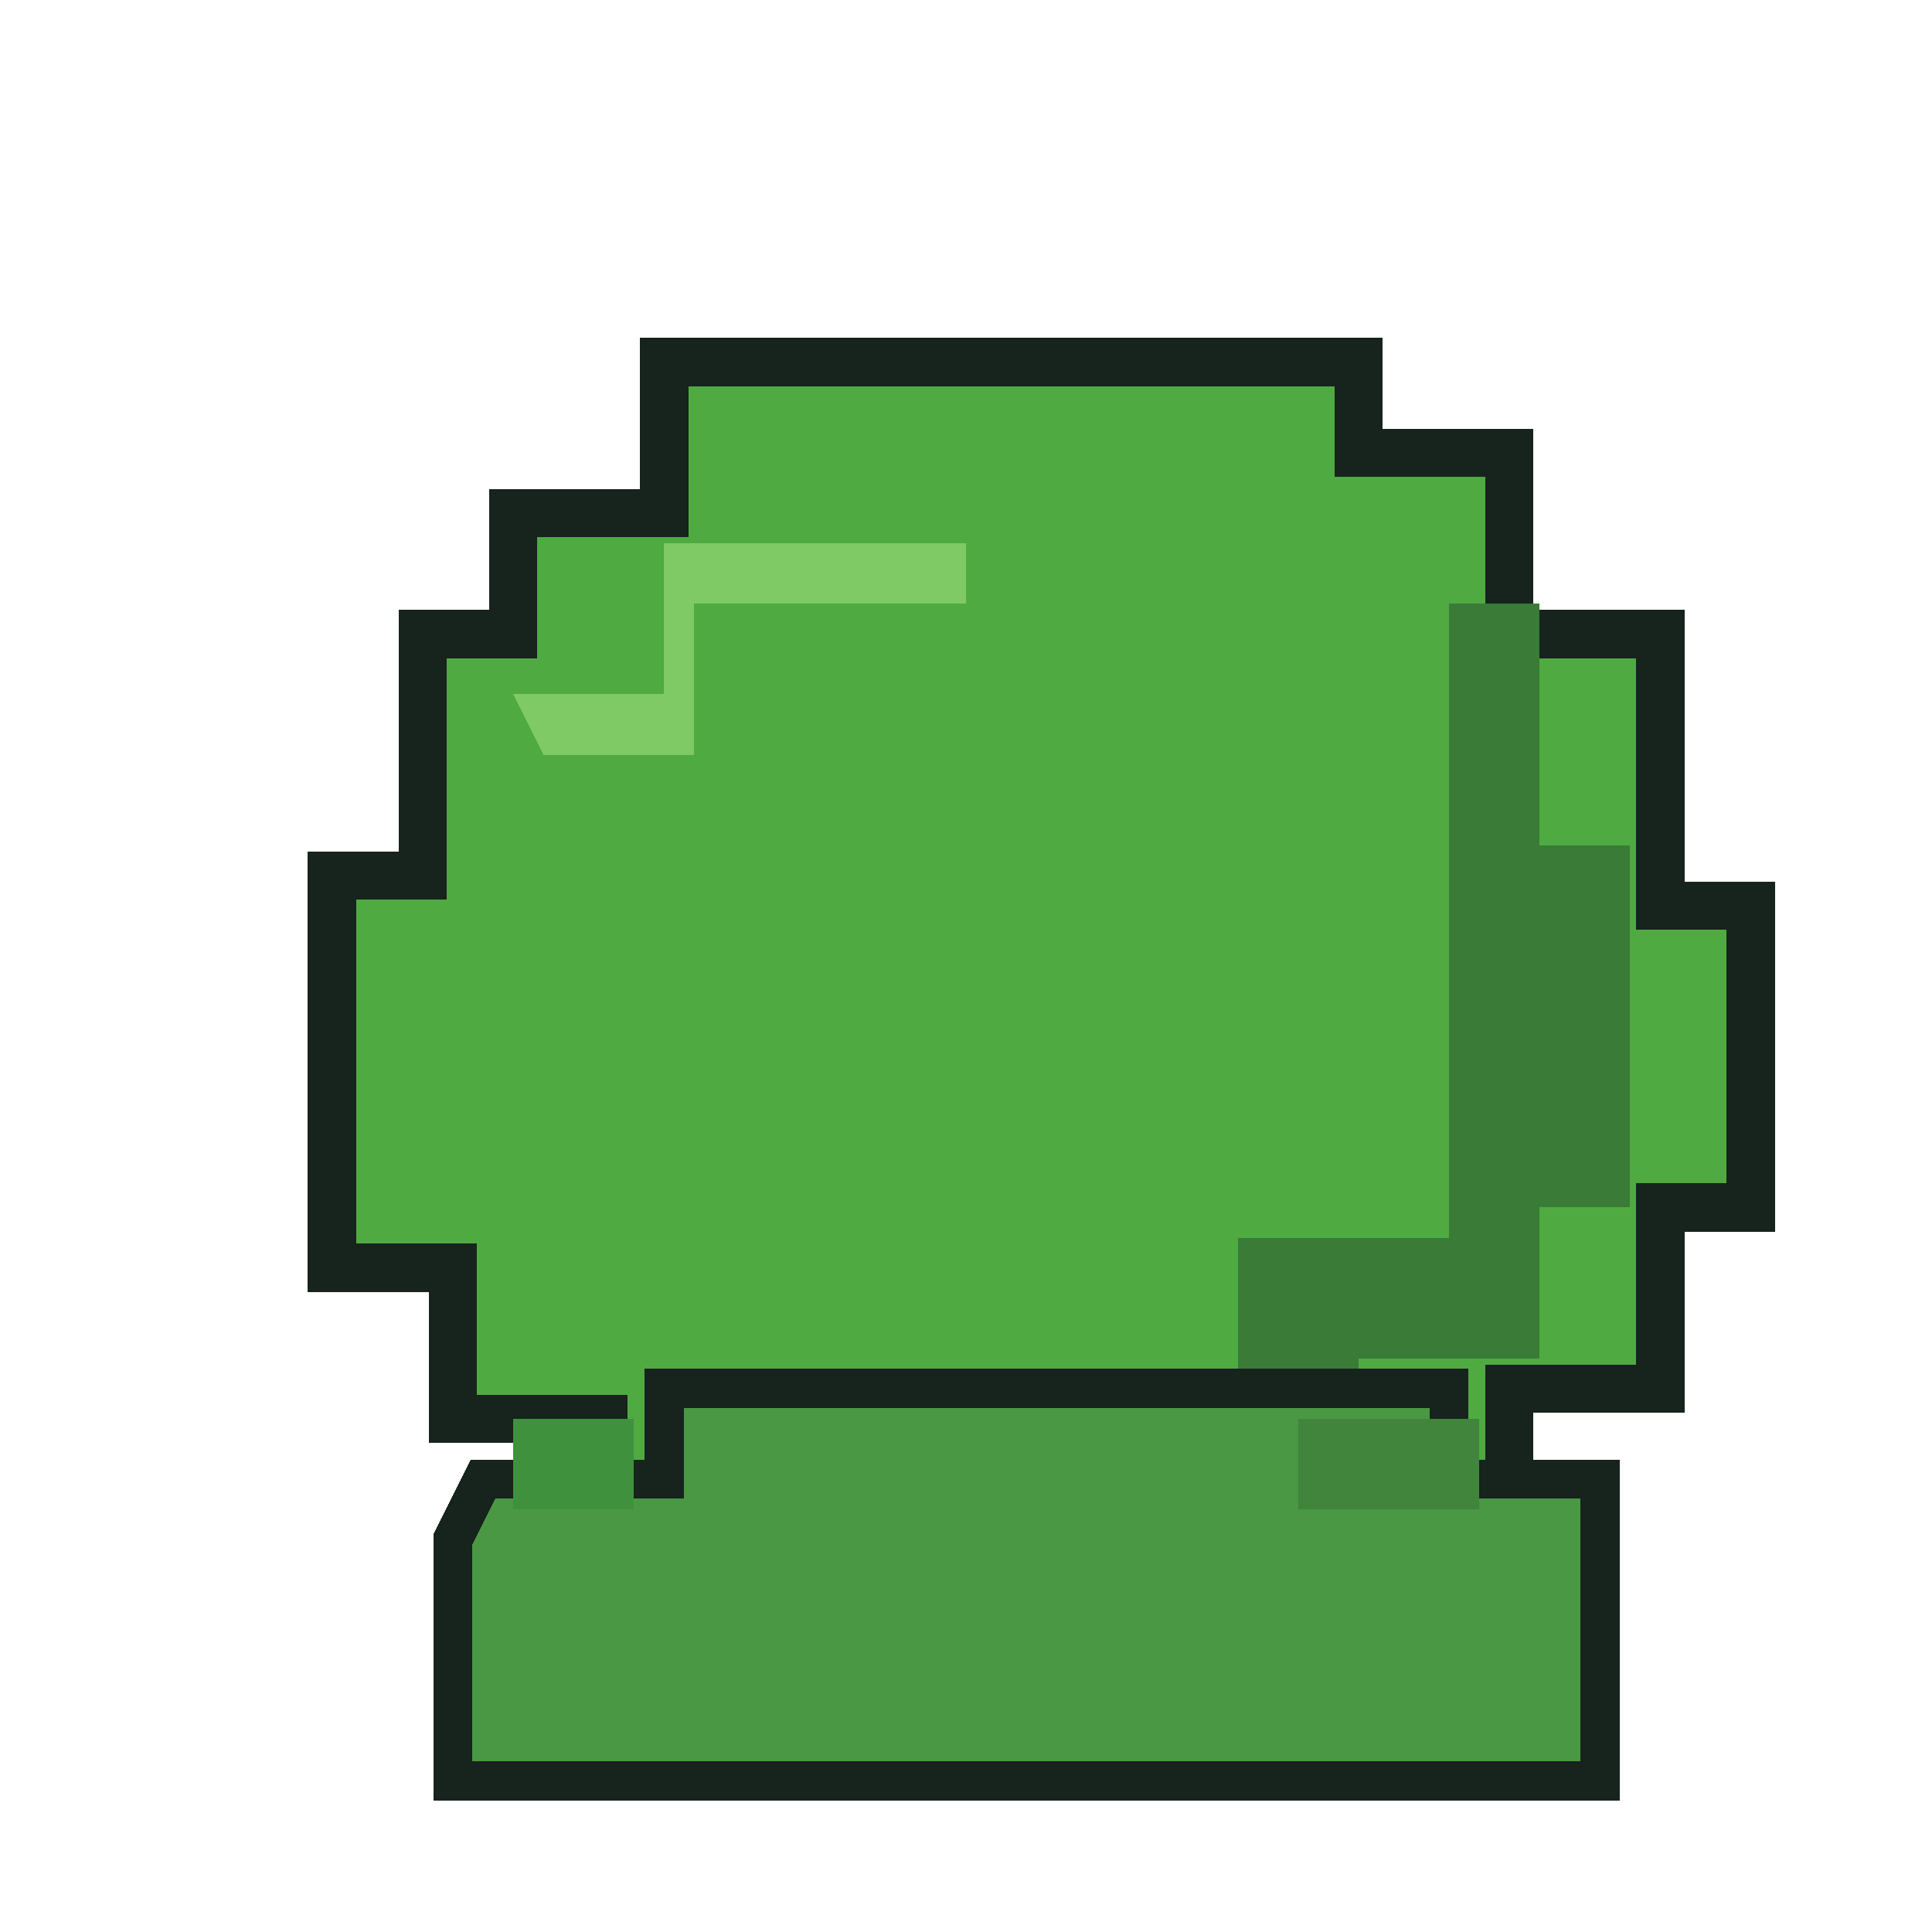
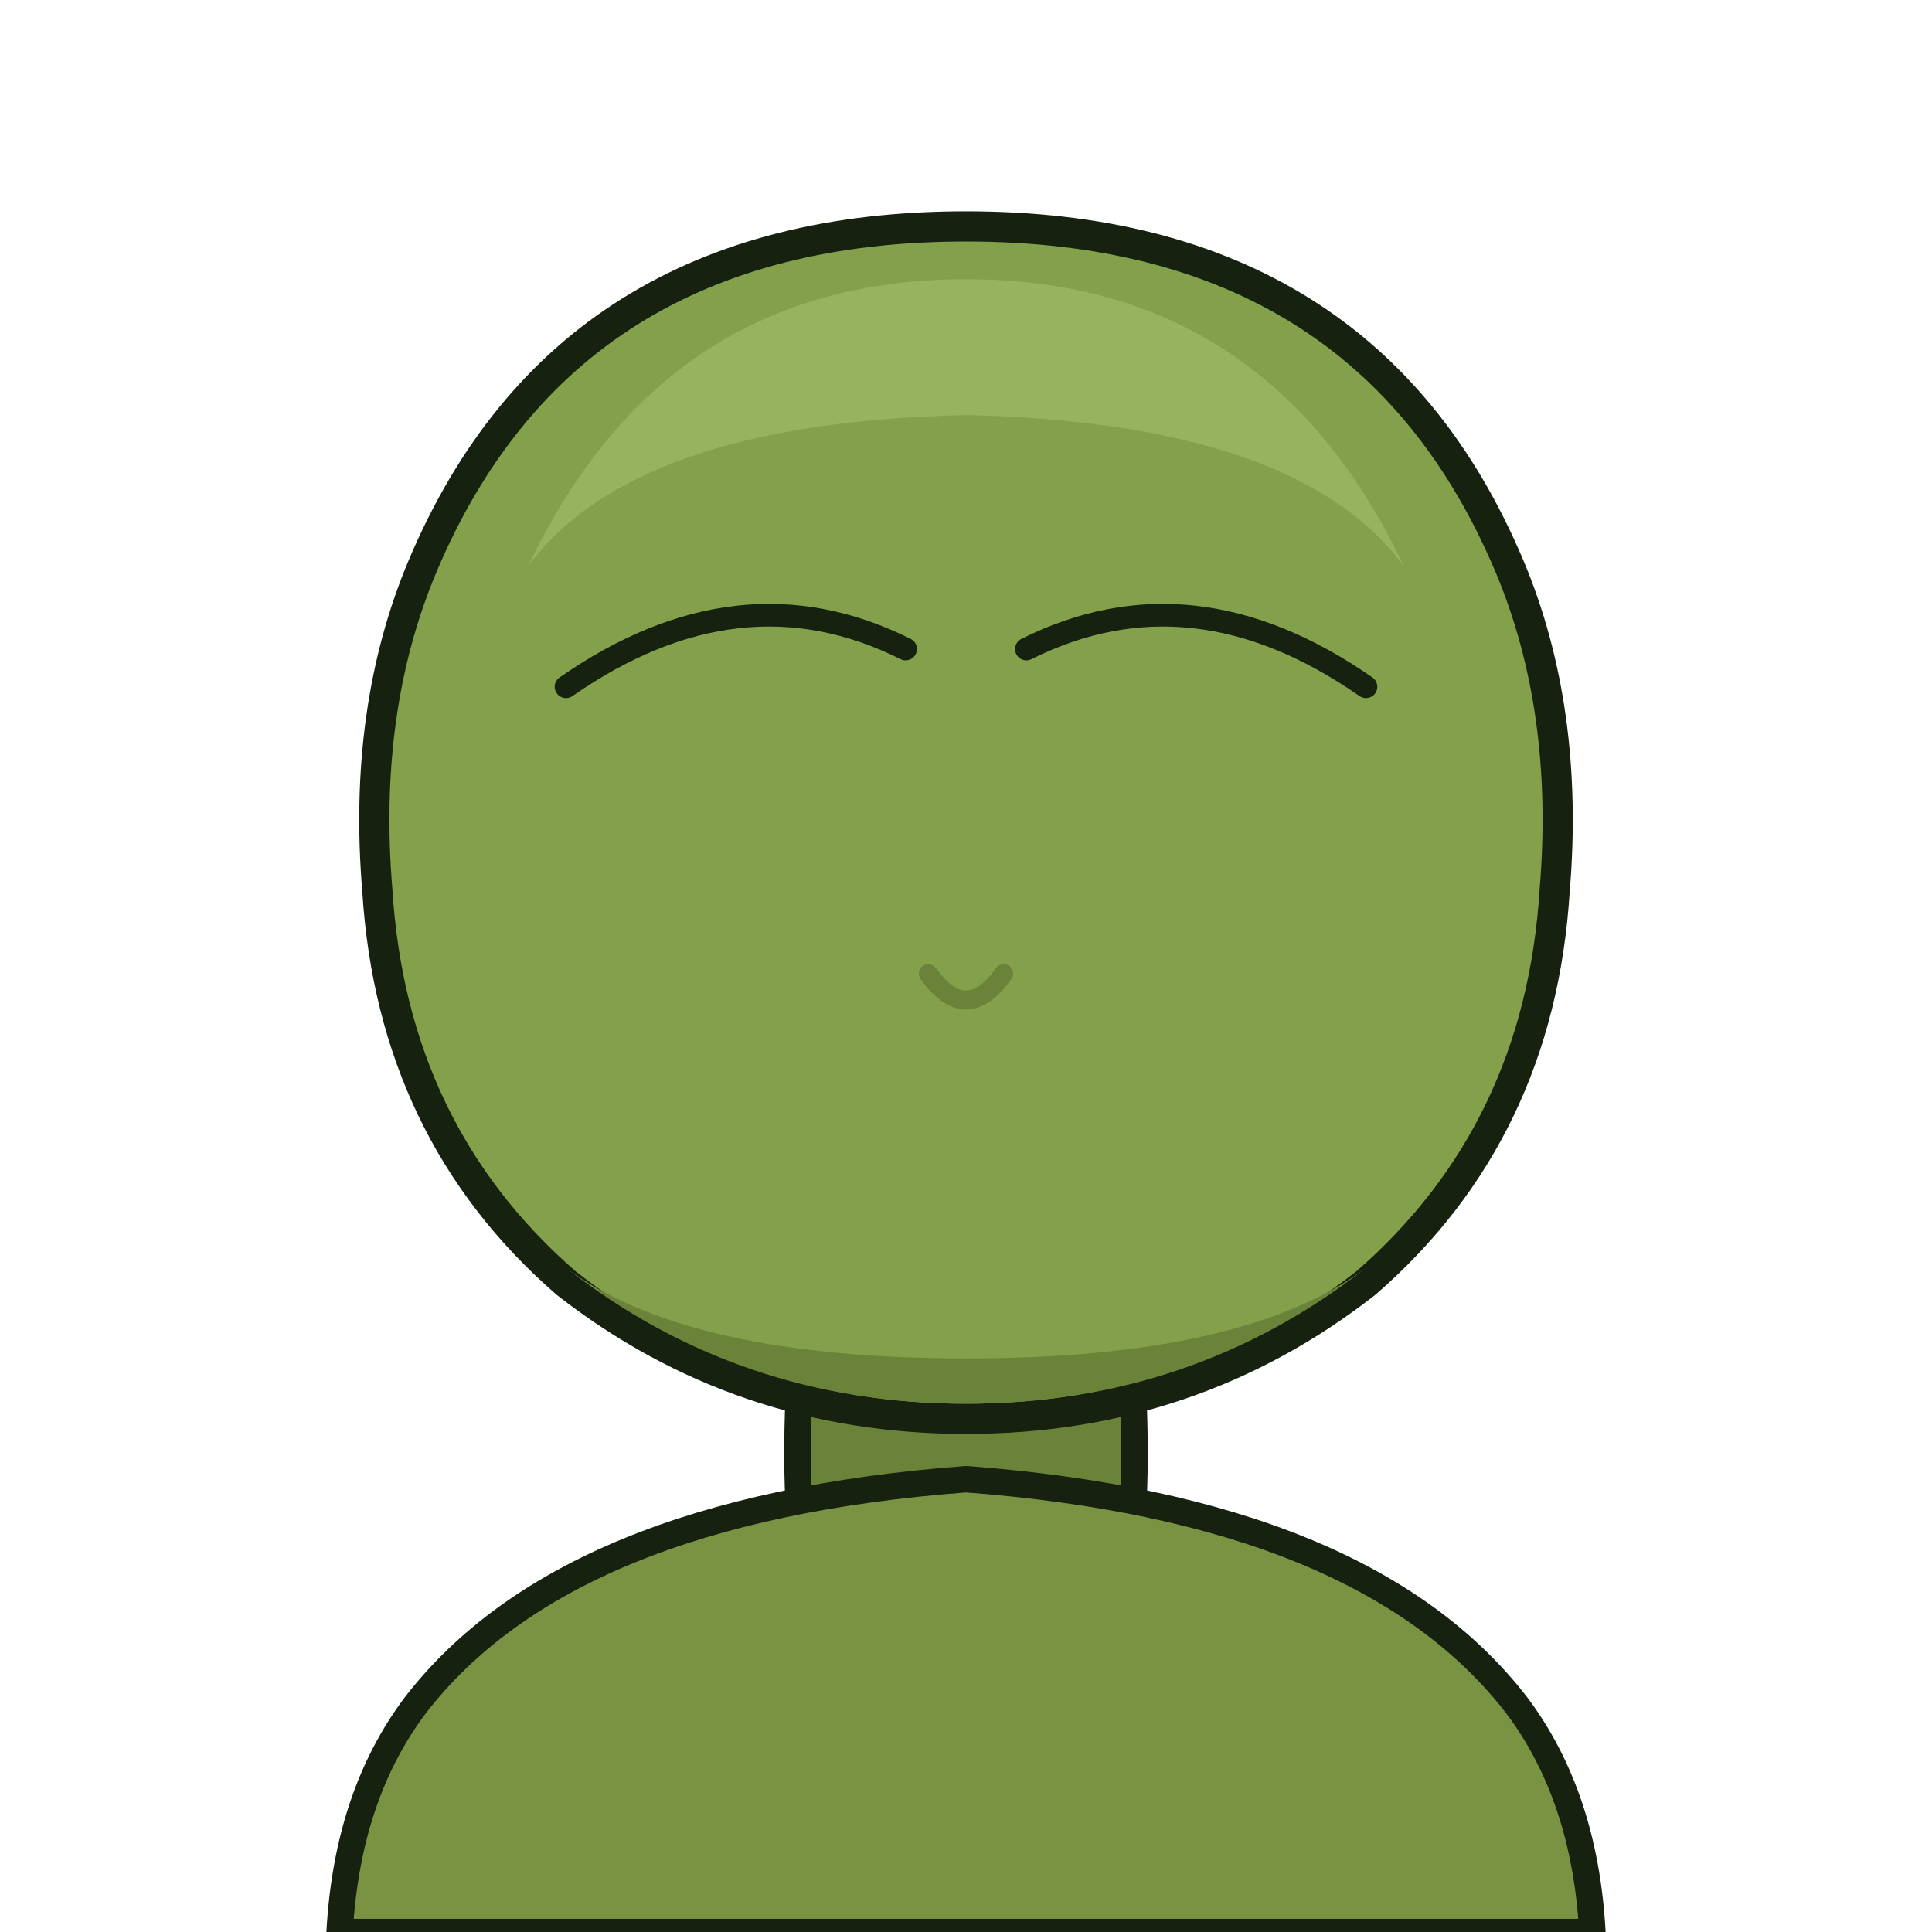
- <svg xmlns="http://www.w3.org/2000/svg" width="64" height="64" viewBox="0 0 64 64" shape-rendering="crispEdges" aria-hidden="true">
-   <path d="M17 17h5v-5h23v3h5v6h5v9h3v10h-3v6h-5v4H20v-3h-5v-5h-4V29h3v-8h3z" fill="#50aa42" stroke="#17231d" stroke-width="1.6" stroke-linejoin="miter" />
-   <path d="M17 23h5v-5h10v2h-9v5h-5z" fill="#7fca65" />
-   <path d="M48 20h3v8h3v12h-3v5h-6v2h-4v-6h7z" fill="#397b37" />
-   <path d="M16 49h6v-3h26v3h5v10H15V51z" fill="#4a9744" stroke="#17231d" stroke-width="1.3" stroke-linejoin="miter" />
-   <rect x="17" y="47" width="4" height="3" fill="#40913e" />
-   <rect x="43" y="47" width="6" height="3" fill="#40853b" />
+ <svg xmlns="http://www.w3.org/2000/svg" width="512" height="512" viewBox="0 0 512 512" aria-hidden="true">
+   <path d="M214 338 Q210 378 212 404 L300 404 Q302 378 298 338 Z" fill="#6a8339" stroke="#16210f" stroke-width="7" stroke-linejoin="round" />
+   <path d="M256 392 Q150 400 110 452 Q92 476 90 512 L422 512 Q420 476 402 452 Q362 400 256 392 Z" fill="#7a9343" stroke="#16210f" stroke-width="7" stroke-linejoin="round" />
+   <path d="M256 60   Q150 60 112 150   Q96 188 100 236   Q104 300 150 340   Q196 376 256 376   Q316 376 362 340   Q408 300 412 236   Q416 188 400 150   Q362 60 256 60 Z" fill="#83a04a" stroke="#16210f" stroke-width="8" stroke-linejoin="round" />
+   <path d="M256 74 Q176 74 140 150 Q168 112 256 110 Q344 112 372 150 Q336 74 256 74 Z" fill="#97b35e" />
+   <path d="M150 336 Q196 372 256 372 Q316 372 362 336 Q330 360 256 360 Q182 360 150 336 Z" fill="#6a8339" />
+   <path d="M150 182 Q196 150 240 172" fill="none" stroke="#16210f" stroke-width="6" stroke-linecap="round" />
+   <path d="M362 182 Q316 150 272 172" fill="none" stroke="#16210f" stroke-width="6" stroke-linecap="round" />
+   <path d="M246 258 Q256 272 266 258" fill="none" stroke="#6a8339" stroke-width="5" stroke-linecap="round" />
</svg>
